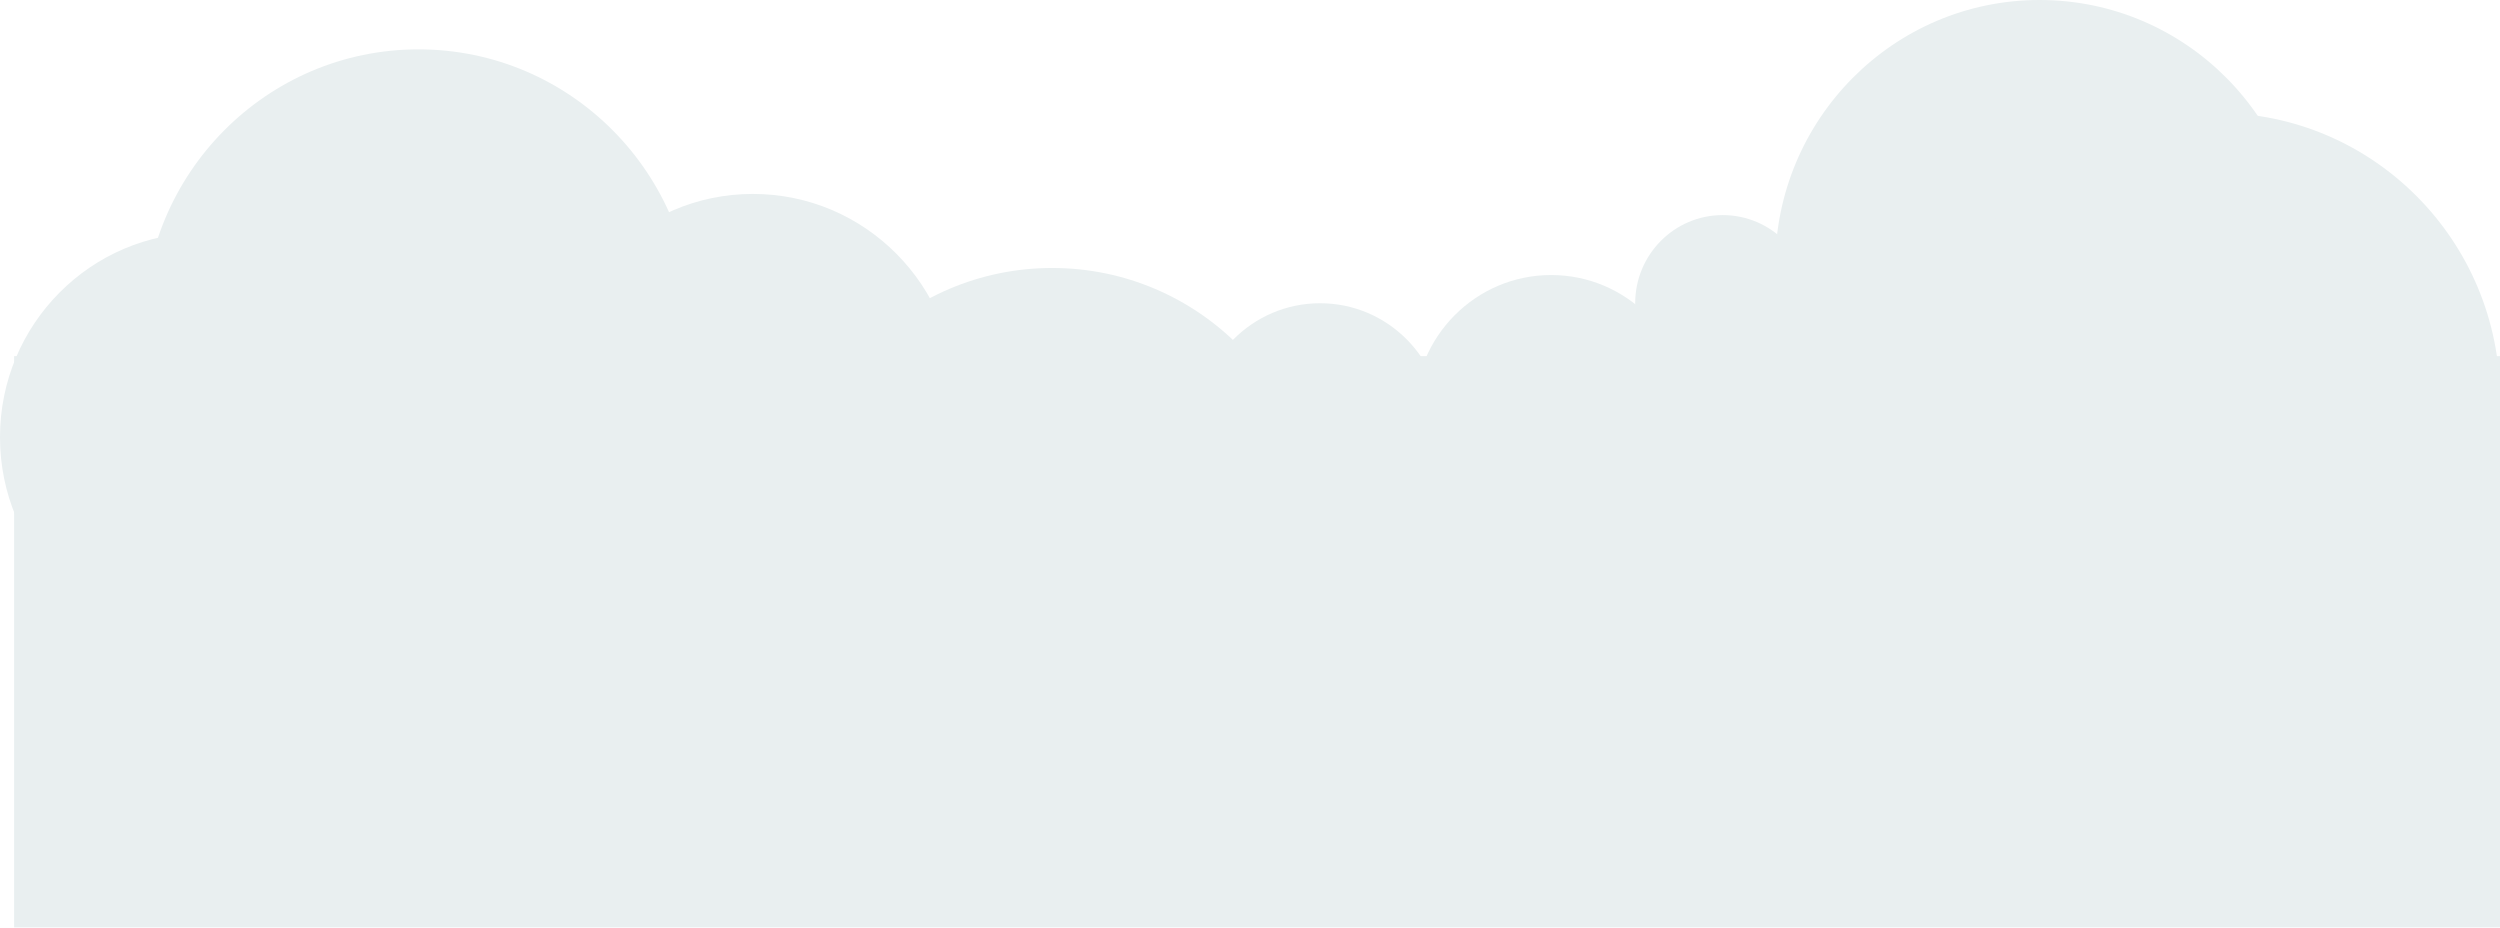
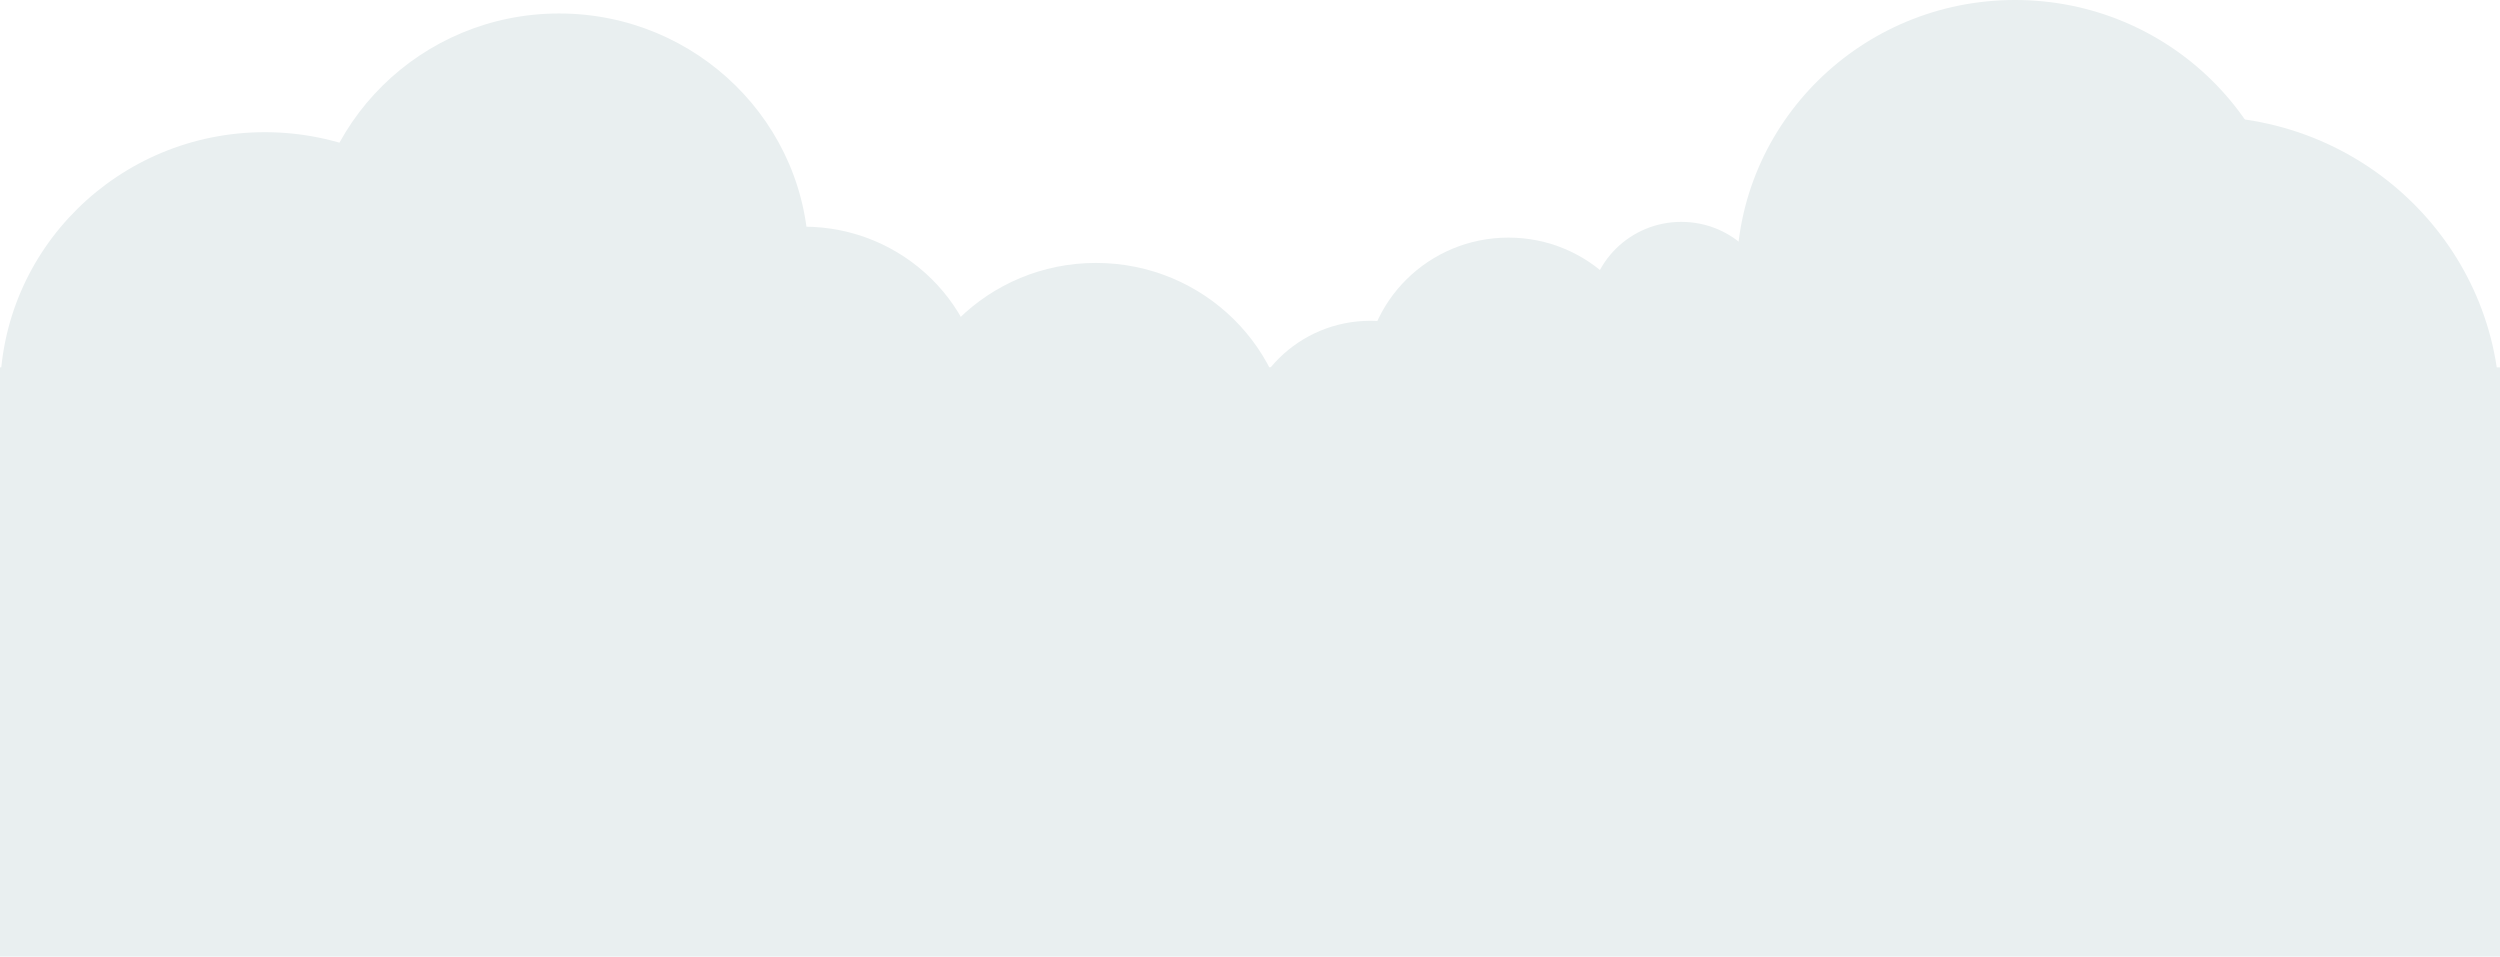
- <svg xmlns="http://www.w3.org/2000/svg" width="709px" height="263px" viewBox="0 0 709 263" version="1.1">
+ <svg xmlns="http://www.w3.org/2000/svg" width="1440px" height="551px" viewBox="0 0 1440 551" version="1.1">
  <defs />
  <g id="Page-1" stroke="none" stroke-width="1" fill="none" fill-rule="evenodd">
-     <g id="exhaust" fill="#E9EFF0">
-       <g id="Page-1">
-         <g id="Group">
-           <path d="M439.908,156 C461.296,156 478.634,138.539 478.634,117 C478.634,95.461 461.296,78 439.908,78 C418.521,78 401.183,95.461 401.183,117 C401.183,138.539 418.521,156 439.908,156 Z" id="Oval-1" />
-           <path d="M374.373,156 C393.567,156 409.127,140.33 409.127,121 C409.127,101.67 393.567,86 374.373,86 C355.179,86 339.62,101.67 339.62,121 C339.62,140.33 355.179,156 374.373,156 Z" id="Oval-1" />
-           <path d="M213.514,171 C245.321,171 271.106,145.033 271.106,113 C271.106,80.967 245.321,55 213.514,55 C181.707,55 155.923,80.967 155.923,113 C155.923,145.033 181.707,171 213.514,171 Z" id="Oval-1" />
-           <path d="M57.592,182 C89.398,182 115.183,156.033 115.183,124 C115.183,91.967 89.398,66 57.592,66 C25.785,66 0,91.967 0,124 C0,156.033 25.785,182 57.592,182 Z" id="Oval-1" />
-           <ellipse id="Oval-1" cx="488.563" cy="86" rx="24.824" ry="25" />
-           <ellipse id="Oval-1" cx="578.426" cy="75.5" rx="74.968" ry="75.5" />
-           <ellipse id="Oval-1" cx="298.412" cy="151.5" rx="74.968" ry="75.5" />
-           <path d="M628.57,194 C672.99,194 709,157.735 709,113 C709,68.265 672.99,32 628.57,32 C584.15,32 548.141,68.265 548.141,113 C548.141,157.735 584.15,194 628.57,194 L628.57,194 Z" id="Oval-1" />
-           <ellipse id="Oval-1" cx="118.687" cy="92.5" rx="77.947" ry="78.5" />
-           <rect id="Rectangle-1" x="4" y="101" width="705" height="162" />
-         </g>
+     <g id="SCENE" transform="translate(0, -637)" fill="#E9EFF0">
+       <g id="EXHAUST" transform="translate(0, 637)">
+         <path d="M868.856,300.275 C914.609,300.275 951.699,263.693 951.699,218.567 C951.699,173.442 914.609,136.86 868.856,136.86 C823.102,136.86 786.012,173.442 786.012,218.567 C786.012,263.693 823.102,300.275 868.856,300.275 Z" id="Oval-1" />
+         <path d="M789.397,331.427 C830.458,331.427 863.744,298.597 863.744,258.1 C863.744,217.603 830.458,184.773 789.397,184.773 C748.337,184.773 715.05,217.603 715.05,258.1 C715.05,298.597 748.337,331.427 789.397,331.427 Z" id="Oval-1" />
+         <path d="M462.938,335.836 C520.412,335.836 567.004,289.883 567.004,233.197 C567.004,176.511 520.412,130.558 462.938,130.558 C405.464,130.558 358.871,176.511 358.871,233.197 C358.871,289.883 405.464,335.836 462.938,335.836 Z" id="Oval-1" />
+         <path d="M152.545,377.047 C236.794,377.047 305.091,309.687 305.091,226.594 C305.091,143.502 236.794,76.142 152.545,76.142 C68.297,76.142 0,143.502 0,226.594 C0,309.687 68.297,377.047 152.545,377.047 Z" id="Oval-1" />
+         <ellipse id="Oval-1" cx="968.427" cy="180.175" rx="53.105" ry="52.376" />
+         <ellipse id="Oval-1" cx="1160.668" cy="158.177" rx="160.377" ry="158.177" />
+         <ellipse id="Oval-1" cx="631.292" cy="262.08" rx="112.17" ry="110.631" />
+         <path d="M1267.94,406.441 C1362.966,406.441 1440,330.464 1440,236.741 C1440,143.019 1362.966,67.042 1267.94,67.042 C1172.913,67.042 1095.879,143.019 1095.879,236.741 C1095.879,330.464 1172.913,406.441 1267.94,406.441 L1267.94,406.441 Z" id="Oval-1" />
+         <ellipse id="Oval-1" cx="322.05" cy="149.536" rx="143.743" ry="141.771" />
+         <rect id="Rectangle-1" x="5.68434189e-14" y="211.601" width="1440" height="339.399" />
      </g>
    </g>
  </g>
</svg>
